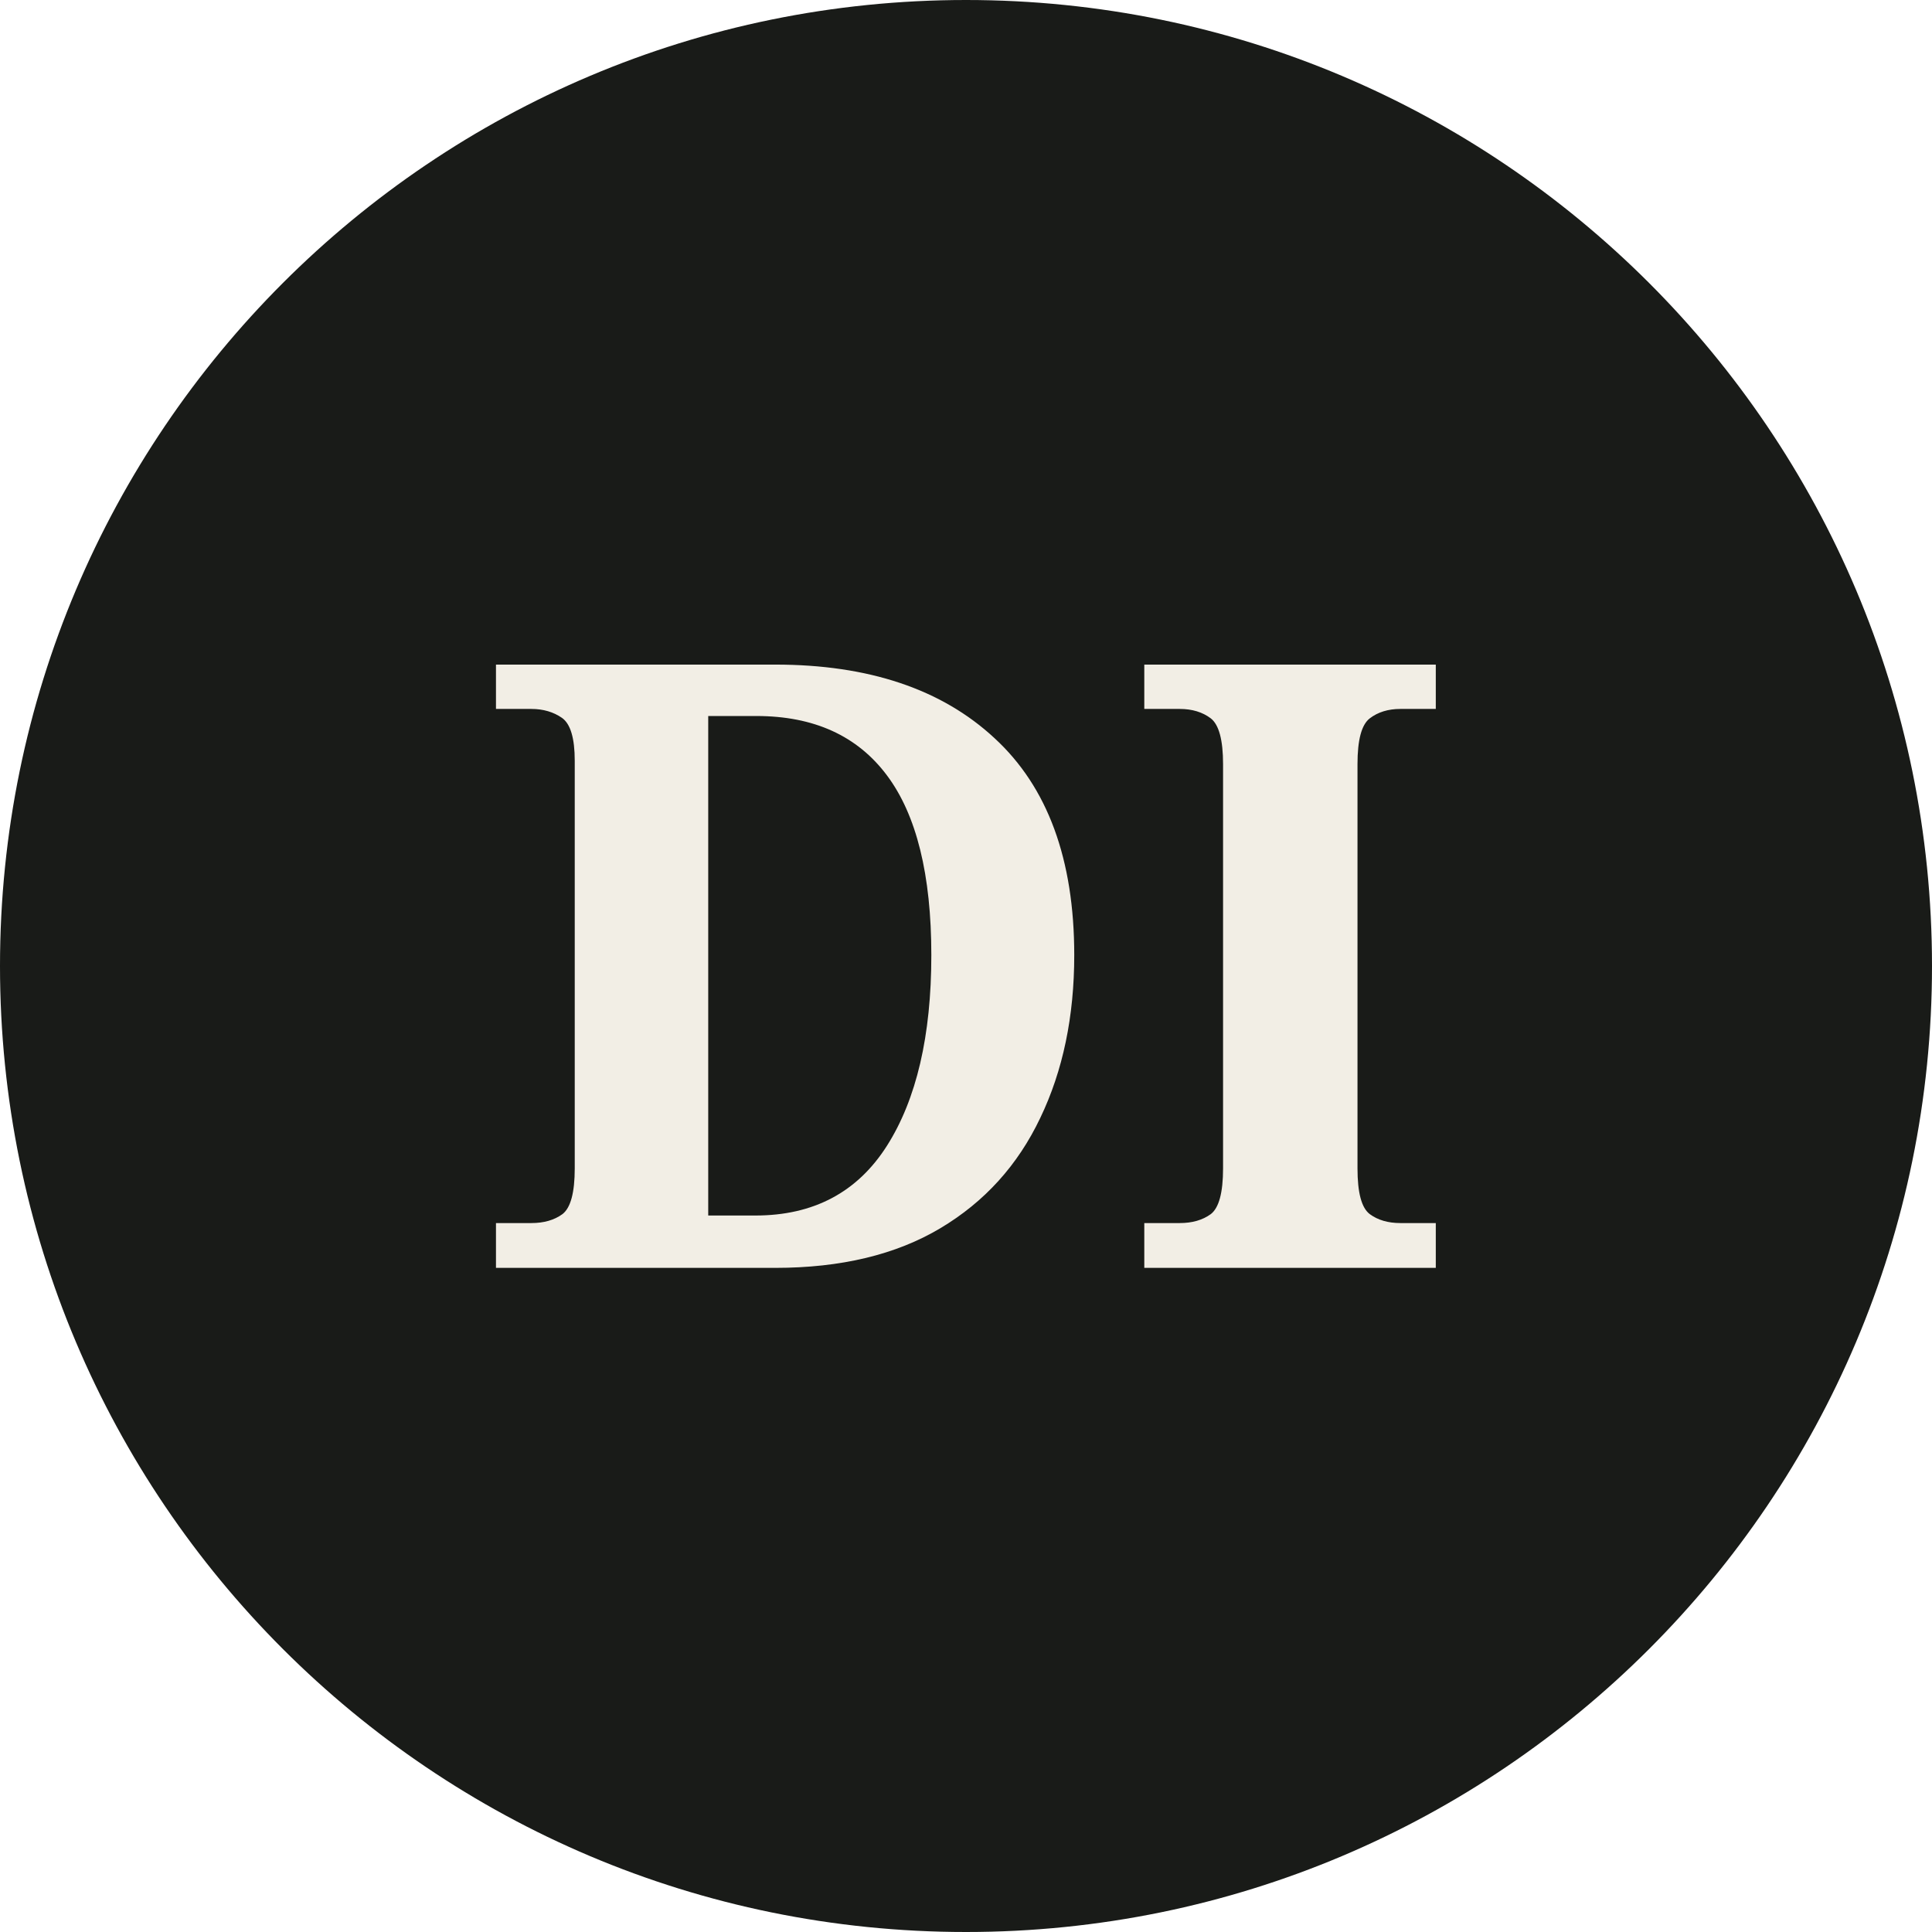
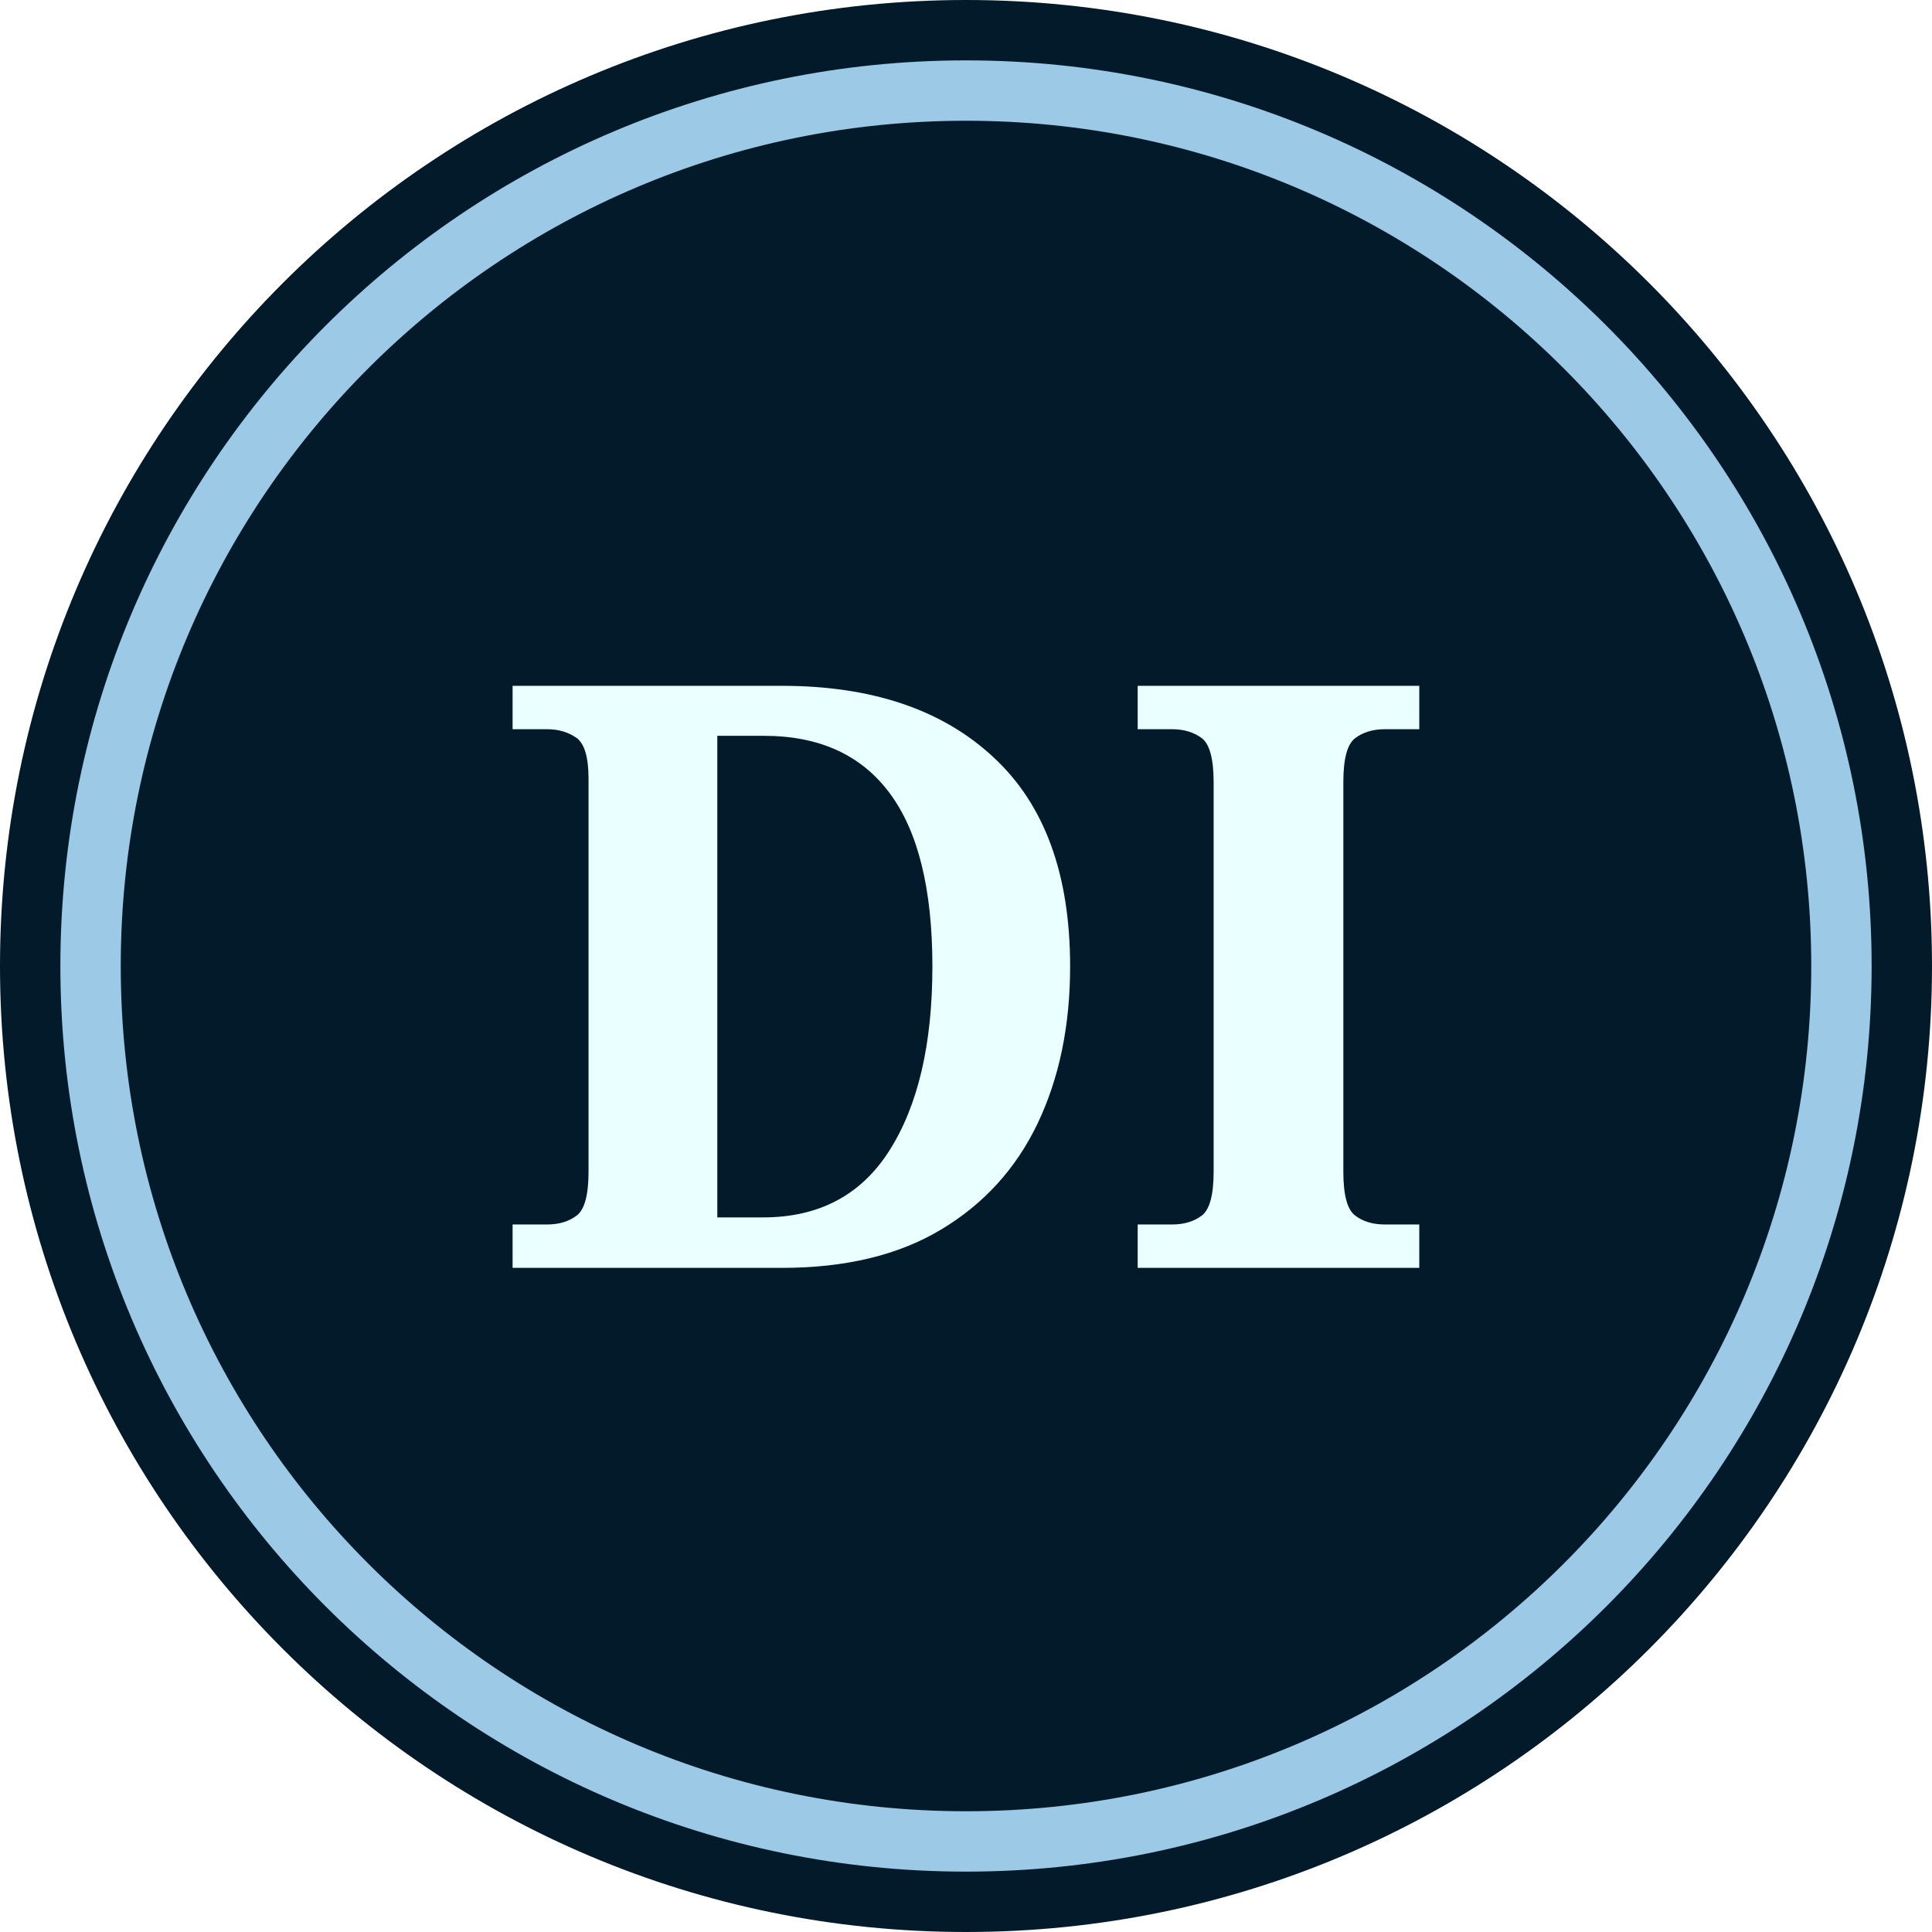
<svg xmlns="http://www.w3.org/2000/svg" viewBox="0 0 64 64">
-   <rect width="64" height="64" rx="32" fill="#191b18" />
-   <text x="32" y="42" text-anchor="middle" font-family="Georgia, serif" font-size="28" font-weight="700" fill="#f2eee5">DI</text>
+   <circle cx="32" cy="32" r="32" fill="#021a2a" />
+   <circle cx="32" cy="32" r="29" fill="none" stroke="#9cc9e6" stroke-width="2" />
+   <text x="32" y="42" text-anchor="middle" font-family="Georgia, serif" font-size="27" font-weight="700" fill="#eaffff">DI</text>
</svg>
